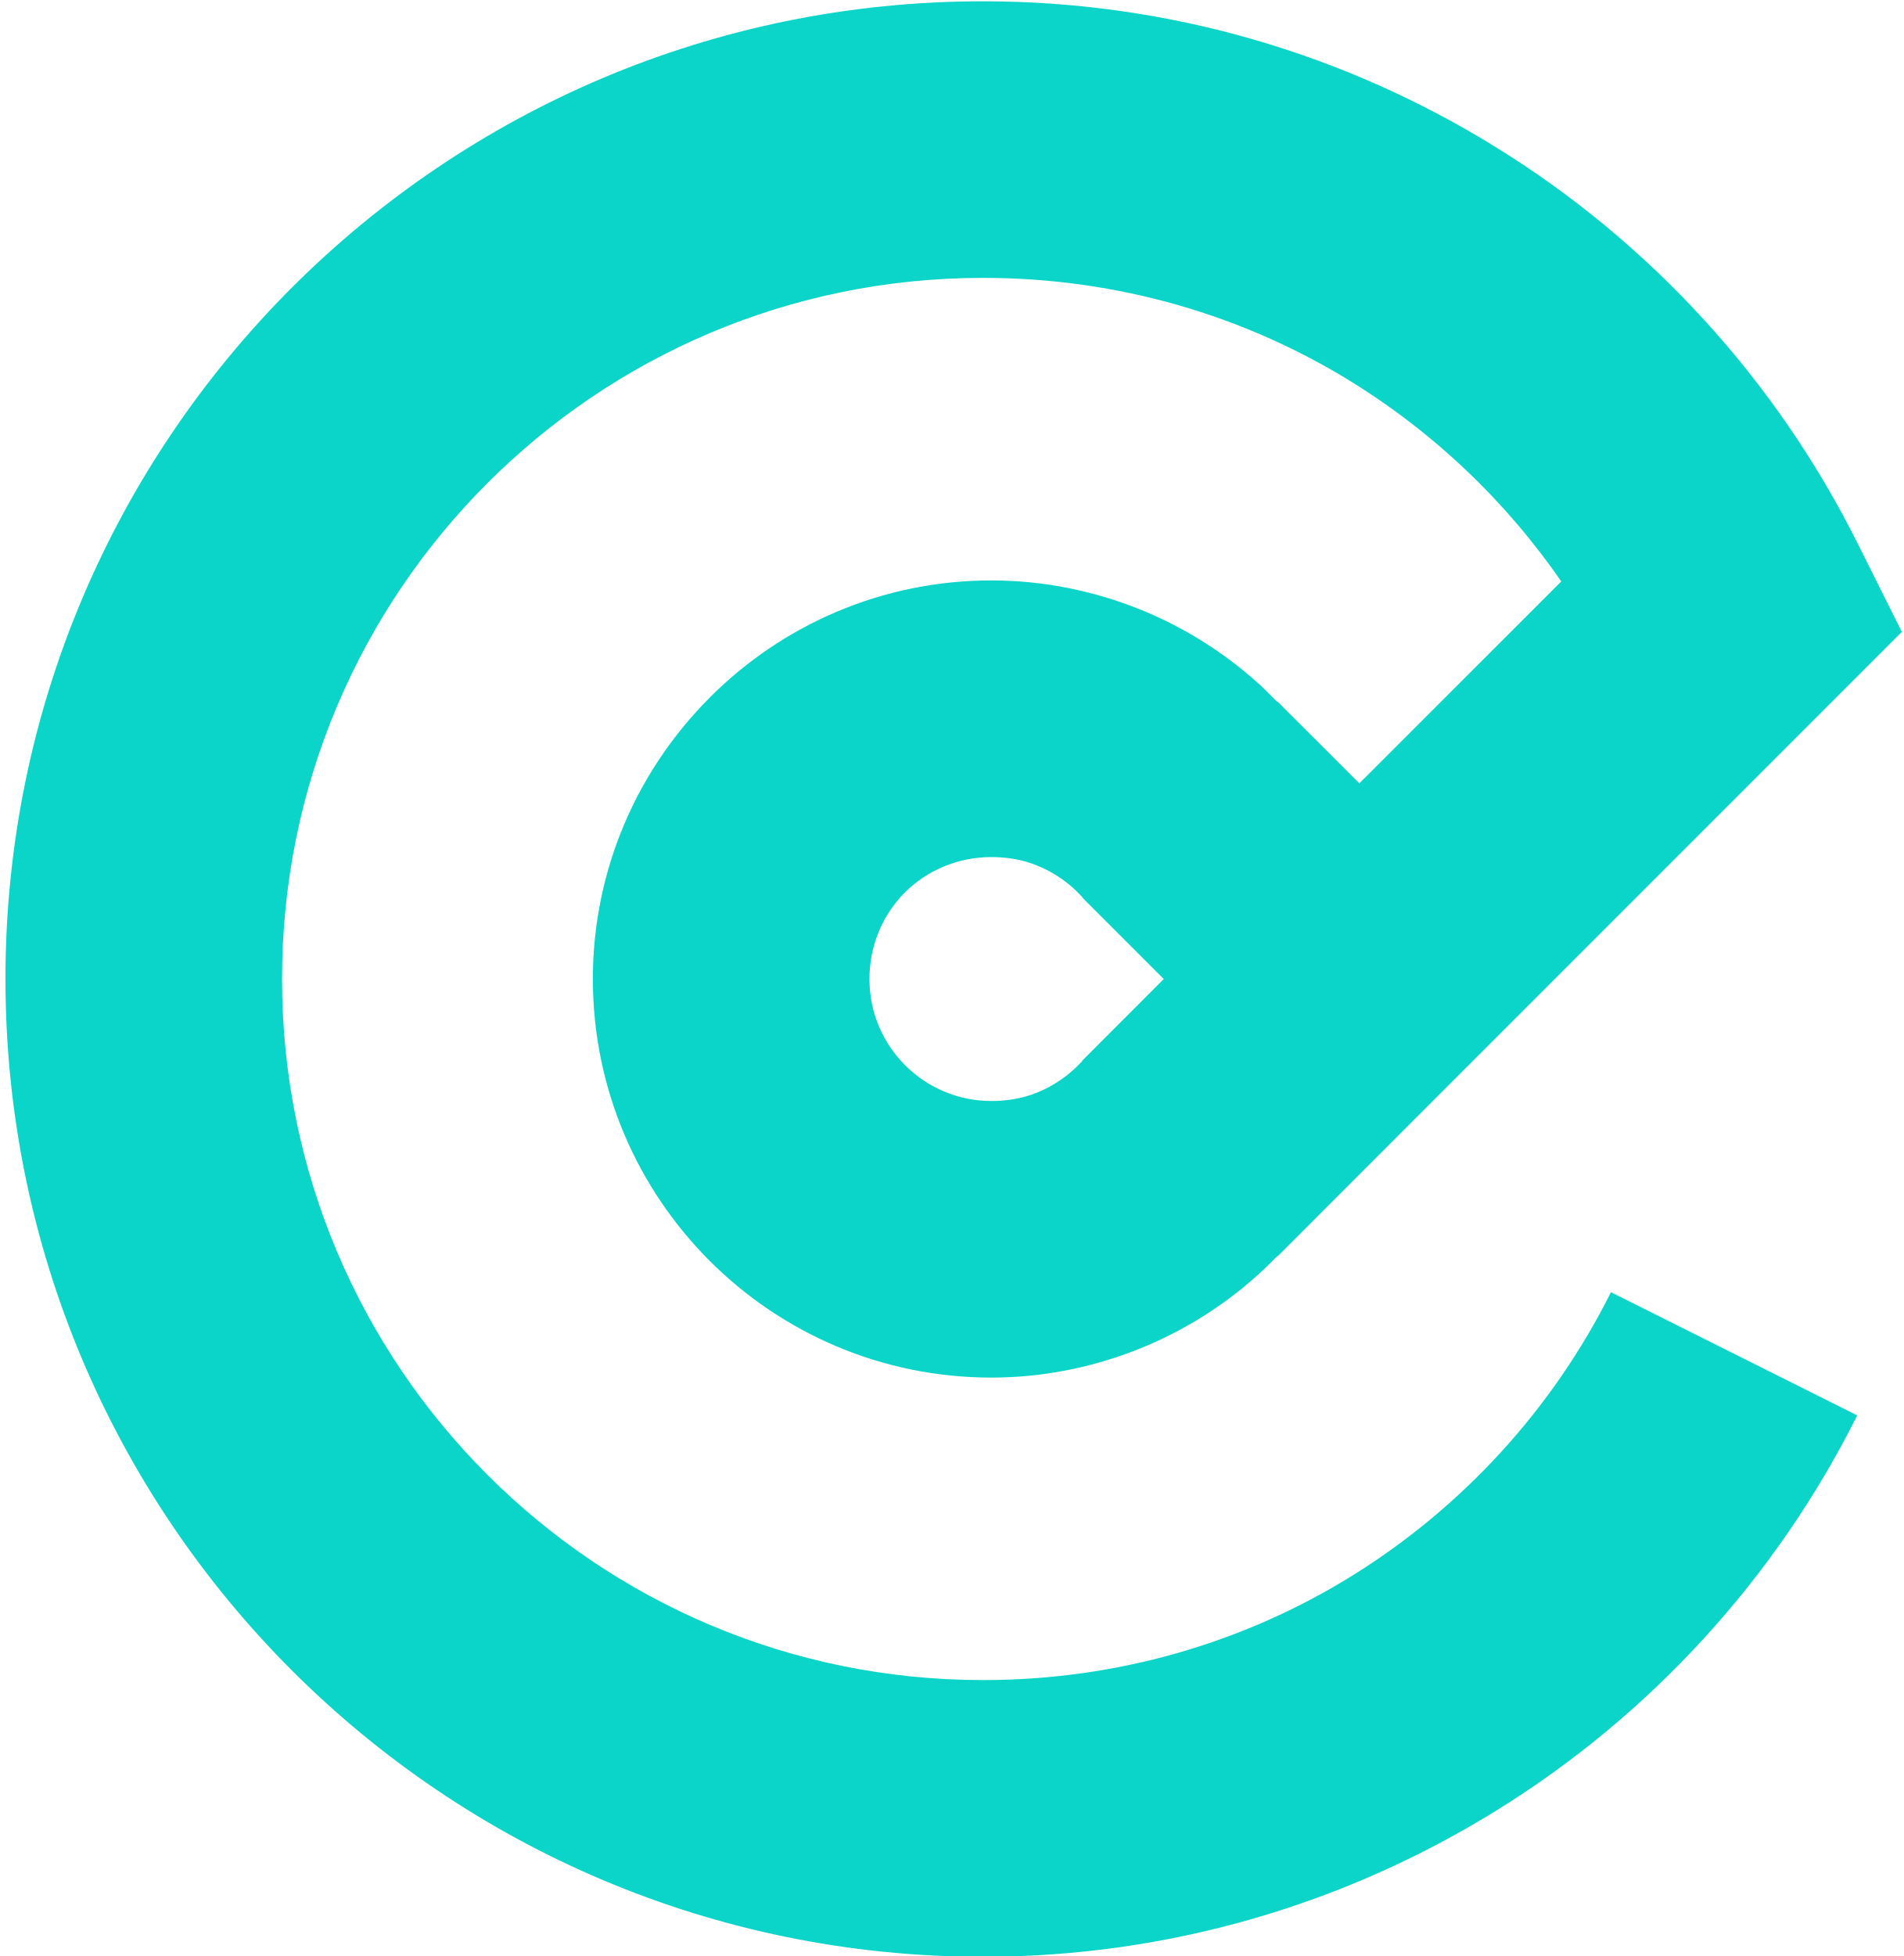
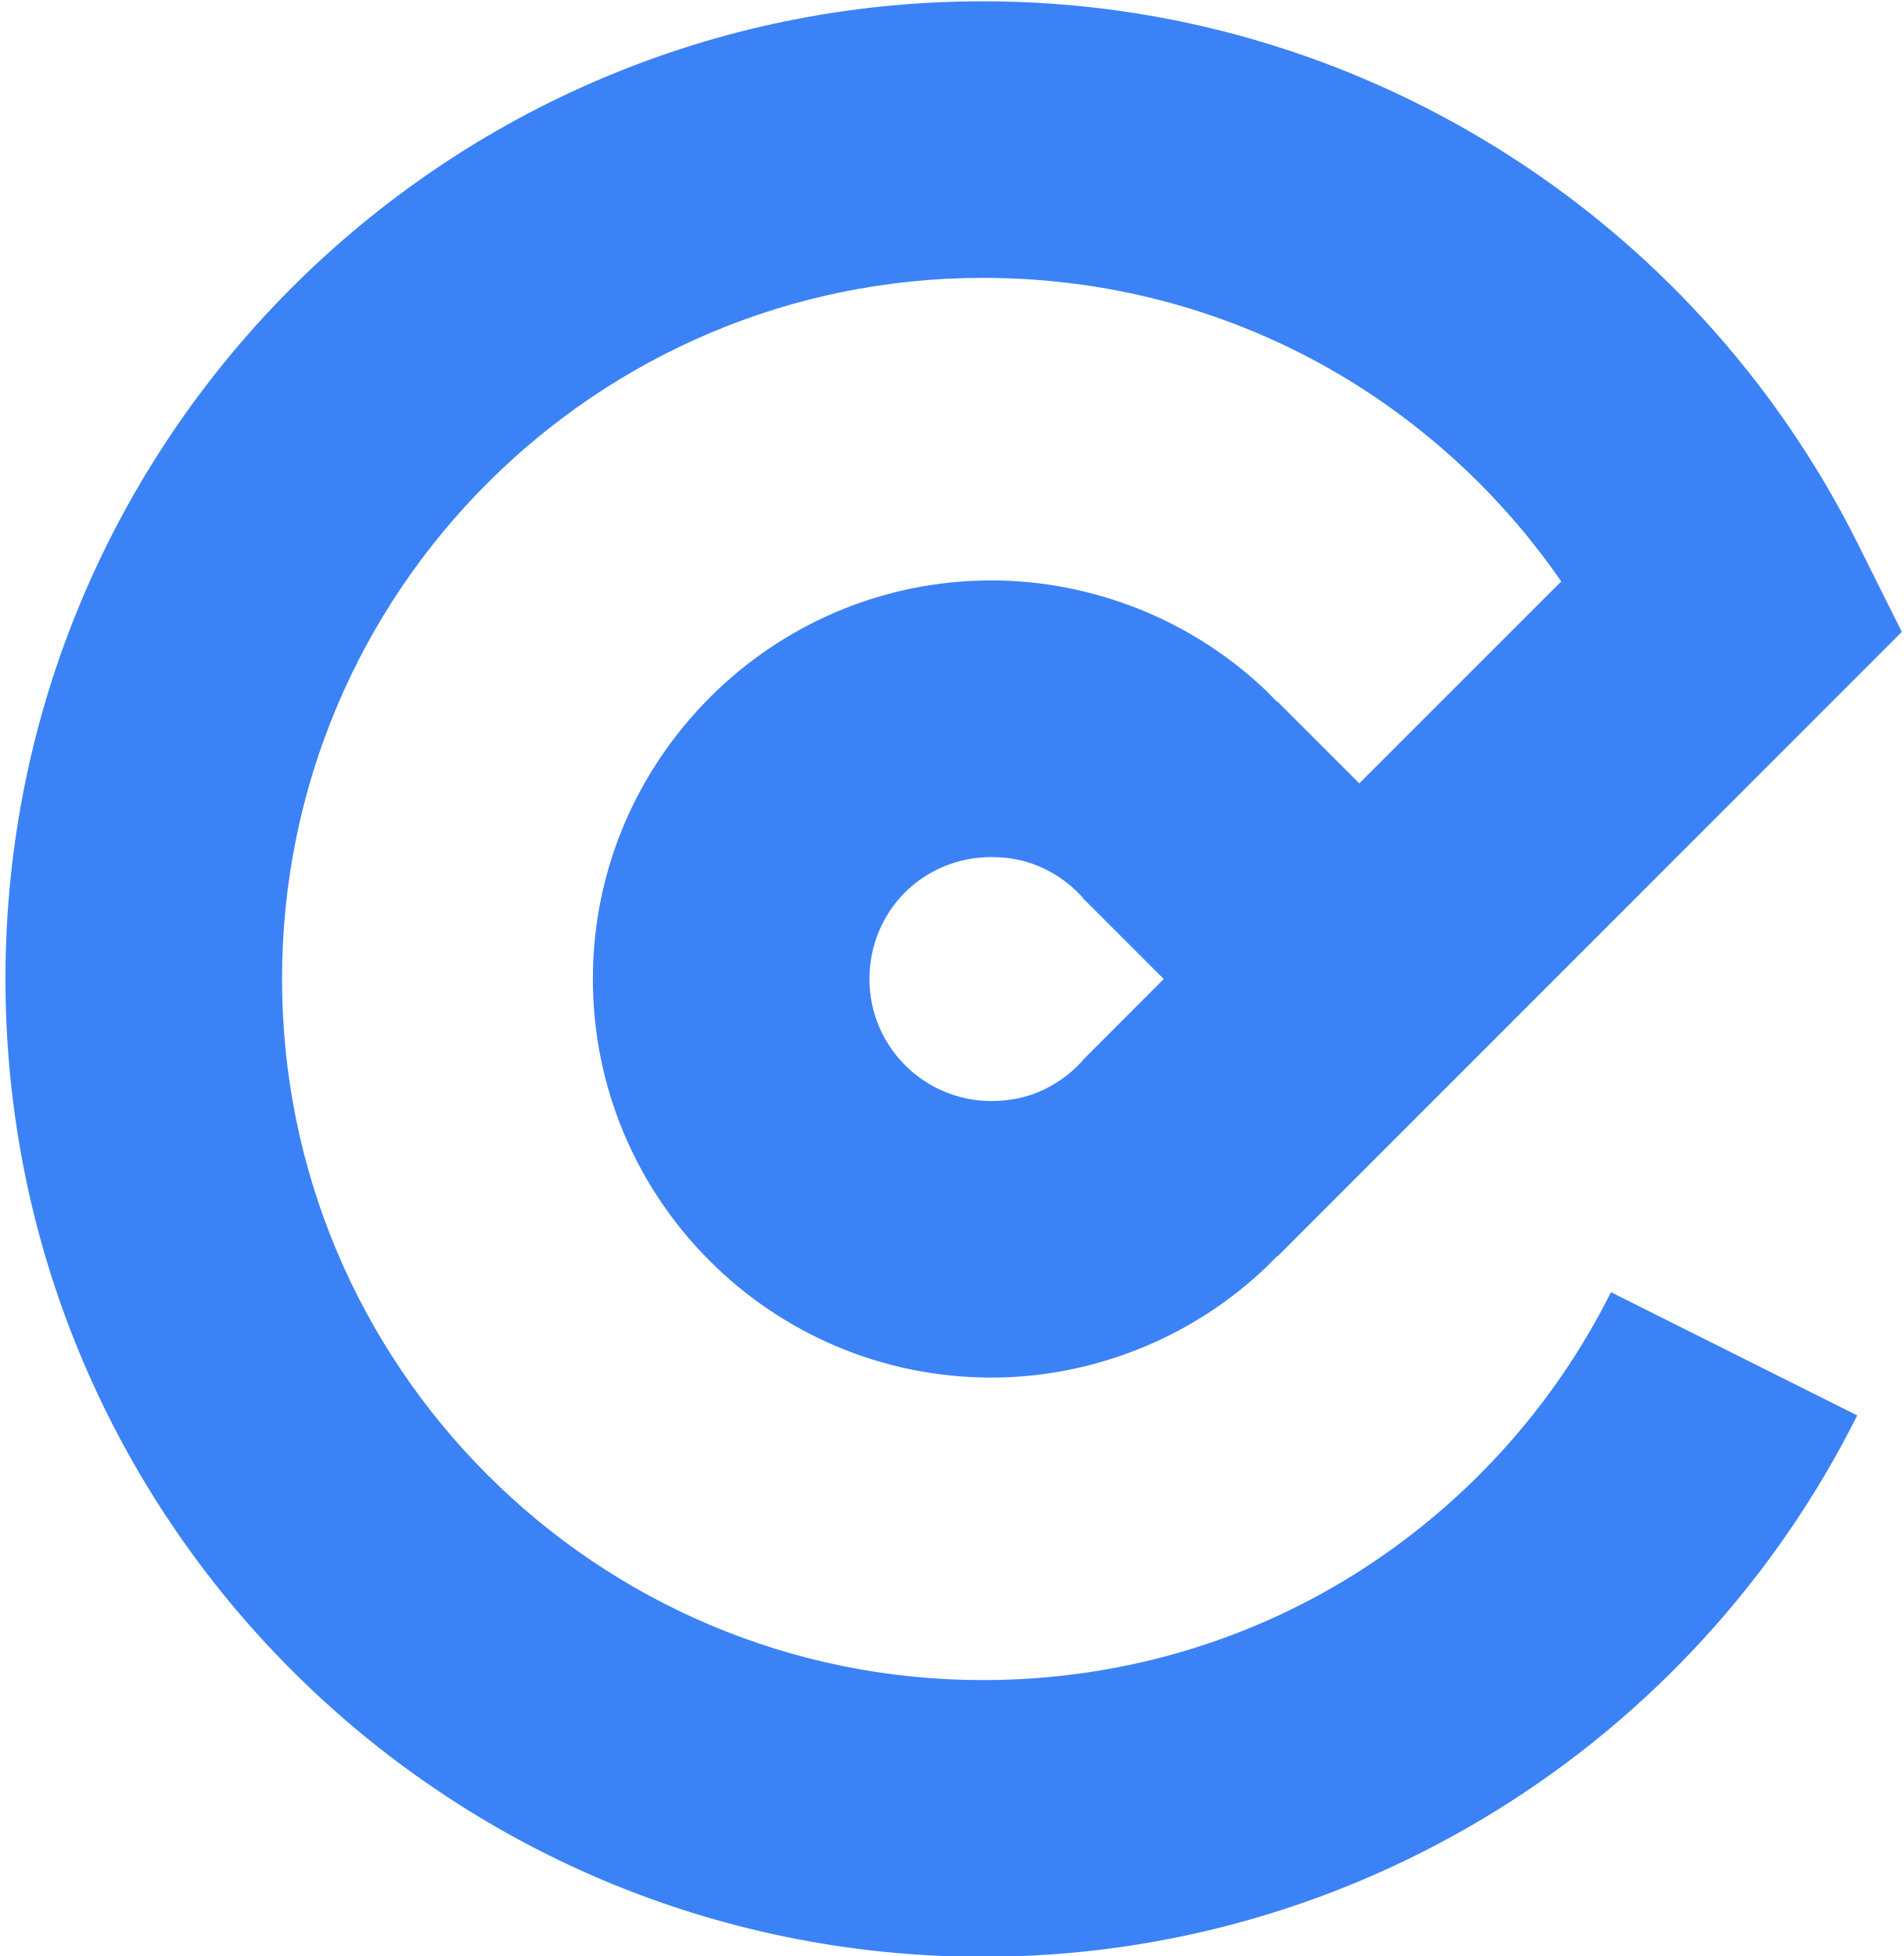
<svg xmlns="http://www.w3.org/2000/svg" version="1.2" baseProfile="tiny-ps" viewBox="0 0 293 301" width="293" height="301">
  <style>
		tspan { white-space:pre }
- 		.shp0 { fill: #0bd5c8 } 
+ 		.shp0 { fill: #3b82f6} 
	</style>
  <path id="&lt;Compound Path&gt;" fill-rule="evenodd" class="shp0" d="M285.85 217.82C273.31 242.89 253.97 263.99 230.27 278.64C207.24 292.89 180.18 301.12 151.3 301.12C109.75 301.12 72.14 284.27 44.91 257.04C17.69 229.82 0.84 192.21 0.84 150.65C0.84 109.11 17.69 71.49 44.91 44.27C72.14 17.05 109.75 0.2 151.3 0.2C180.18 0.2 207.24 8.42 230.27 22.67C253.98 37.33 273.31 58.42 285.85 83.49L292.72 97.24L224.26 165.7L224.26 165.7L196.65 193.32L196.56 193.32L194.84 195.04C189.25 200.37 182.65 204.64 175.36 207.56C168.21 210.42 160.52 211.99 152.59 211.99C135.66 211.99 120.32 205.12 109.22 194.02C98.13 182.92 91.25 167.59 91.25 150.65C91.25 133.78 98.13 118.47 109.22 107.37L109.3 107.28C120.4 96.19 135.71 89.32 152.59 89.32C160.52 89.32 168.21 90.89 175.36 93.74C182.65 96.66 189.25 100.94 194.84 106.25L195.17 106.59L196.56 107.99L196.65 107.99L209.22 120.55L240.3 89.48C231.79 77.14 220.77 66.65 207.99 58.74C191.6 48.61 172.18 42.76 151.3 42.76C121.5 42.76 94.53 54.83 75.01 74.36C55.48 93.88 43.41 120.86 43.41 150.65C43.41 180.44 55.48 207.42 75.01 226.94C94.53 246.47 121.5 258.54 151.3 258.54C172.18 258.54 191.61 252.69 207.99 242.56C225.04 232.01 238.95 216.86 247.95 198.85L285.85 217.81L285.85 217.82ZM166.59 138.05L165.58 137.03C163.85 135.38 161.8 134.06 159.56 133.17C157.51 132.33 155.16 131.89 152.59 131.89C147.37 131.89 142.66 133.97 139.27 137.34C135.9 140.73 133.82 145.45 133.82 150.66C133.82 155.85 135.92 160.54 139.32 163.93C142.71 167.33 147.41 169.43 152.59 169.43C155.16 169.43 157.51 168.98 159.56 168.16C161.8 167.26 163.85 165.94 165.58 164.29L166.59 163.28L166.56 163.23L179.12 150.66L166.56 138.1L166.59 138.05Z" />
</svg>
